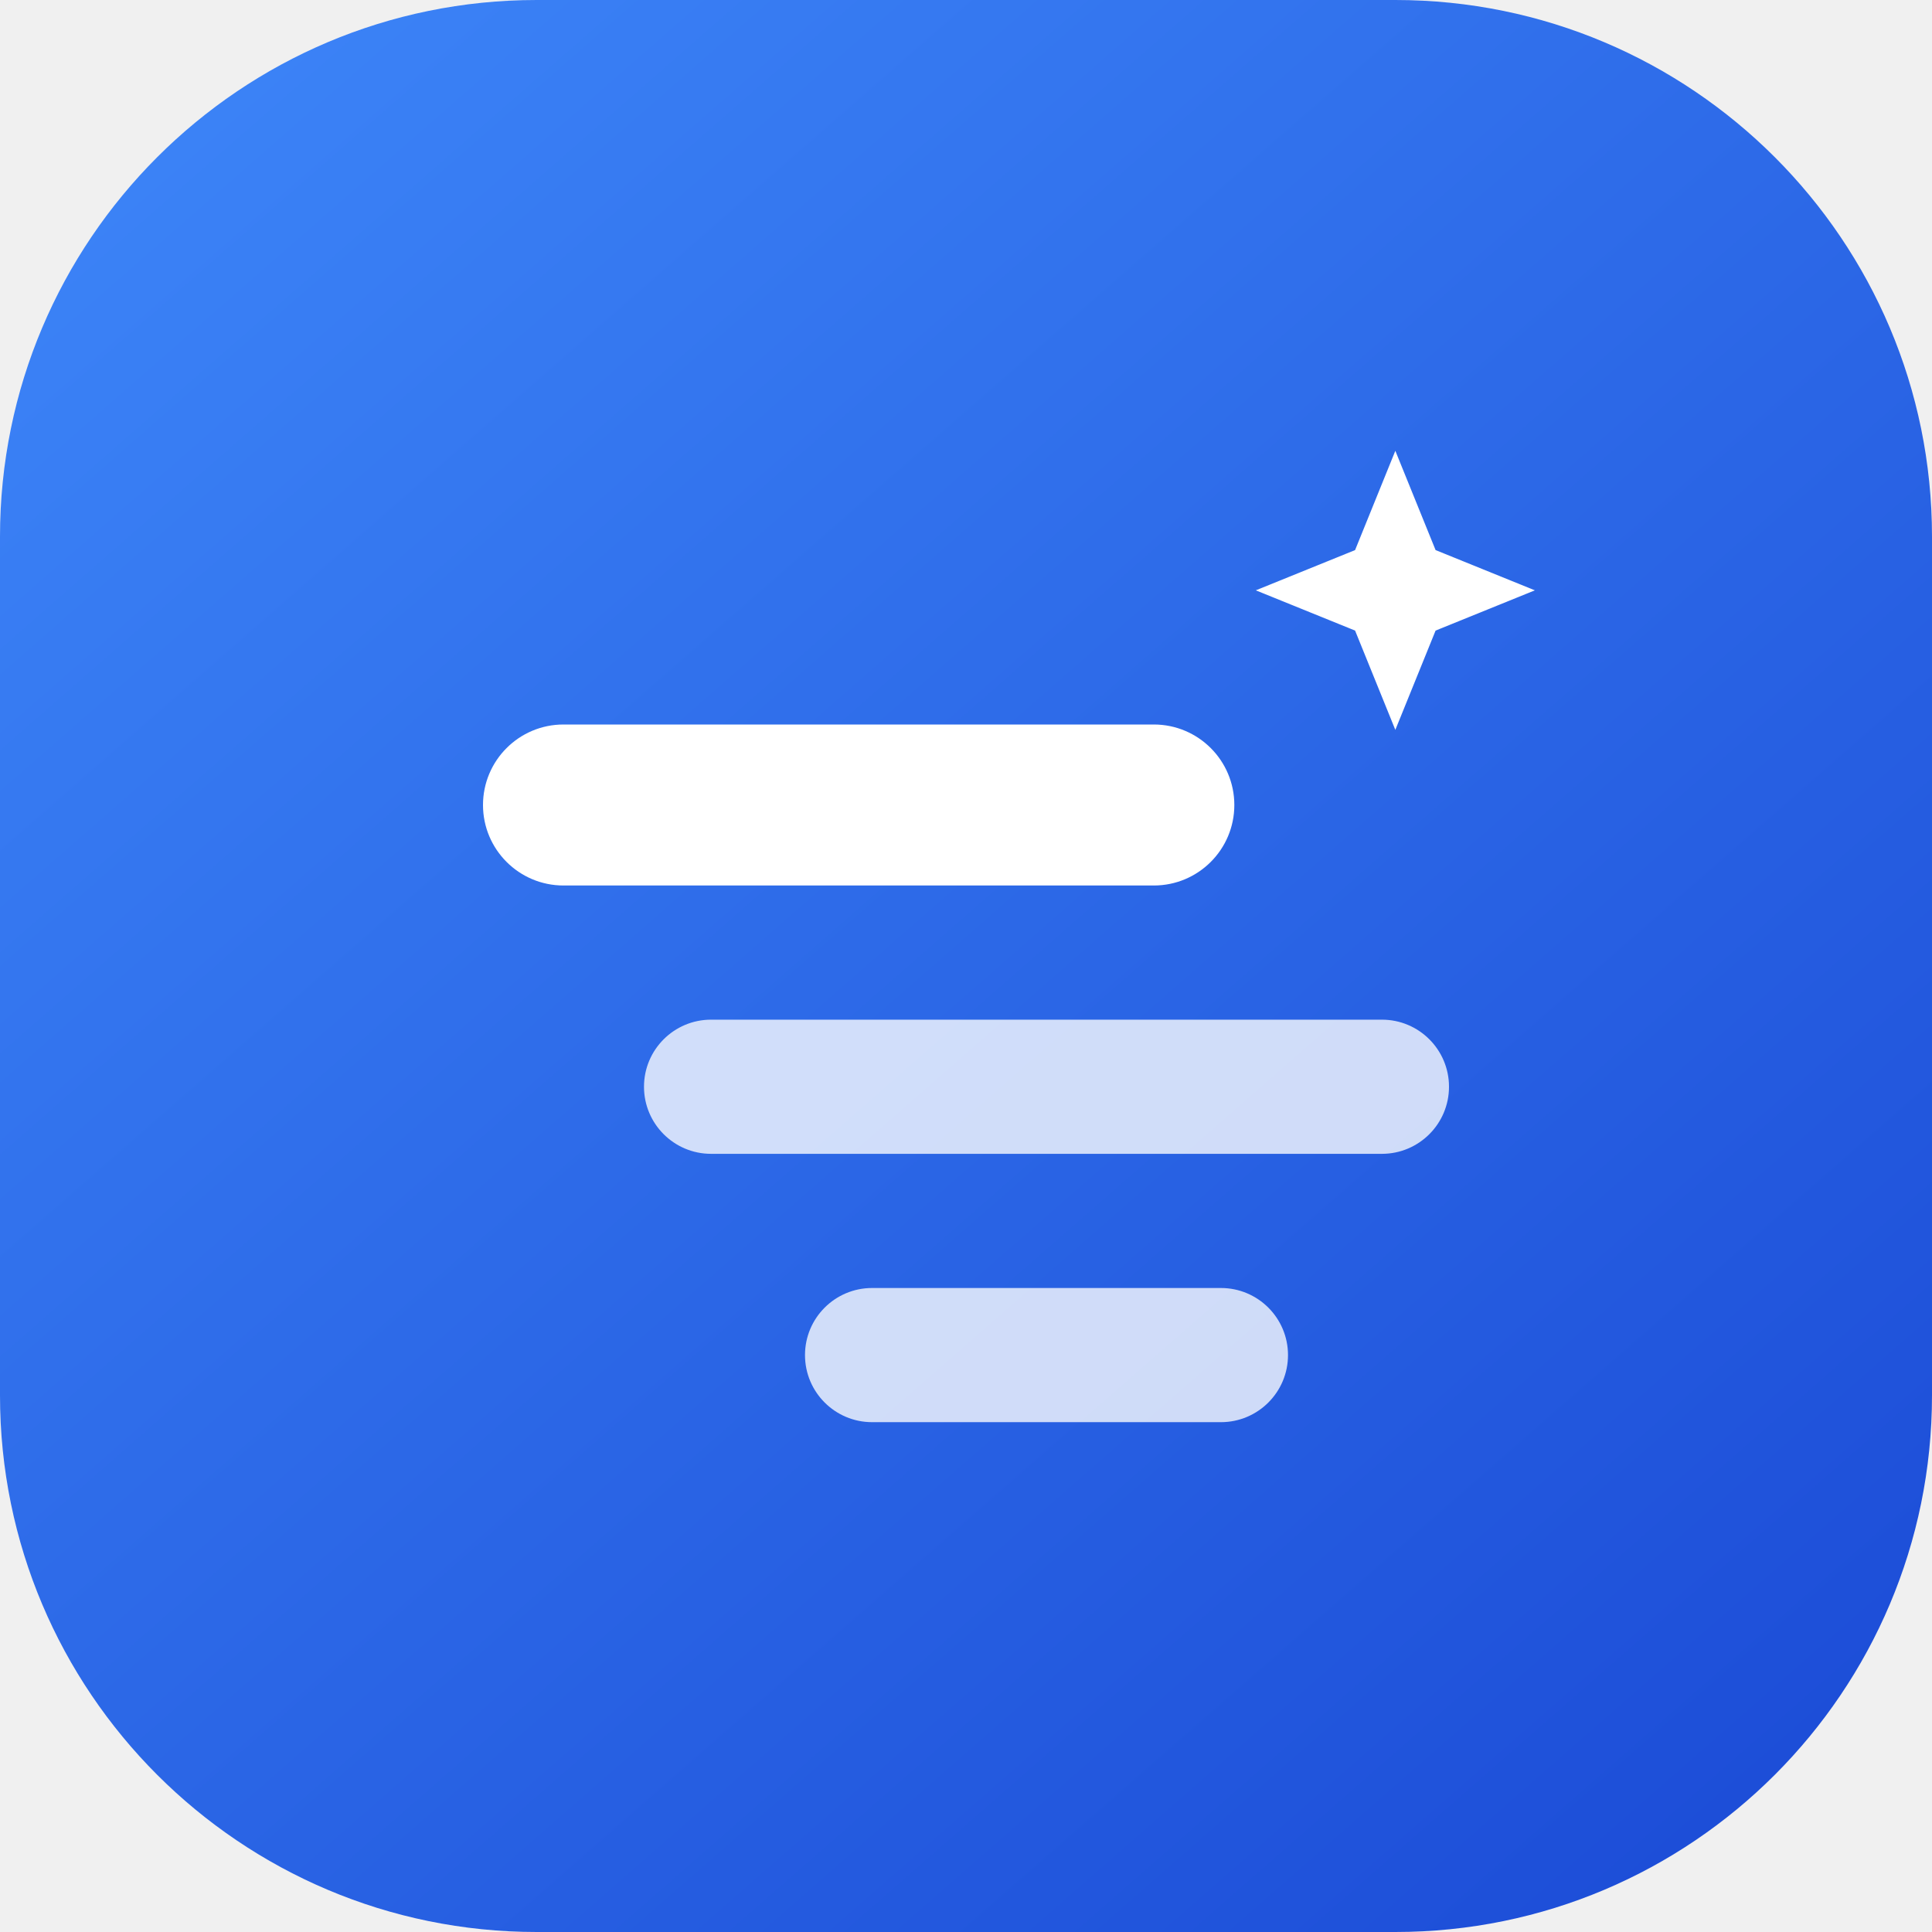
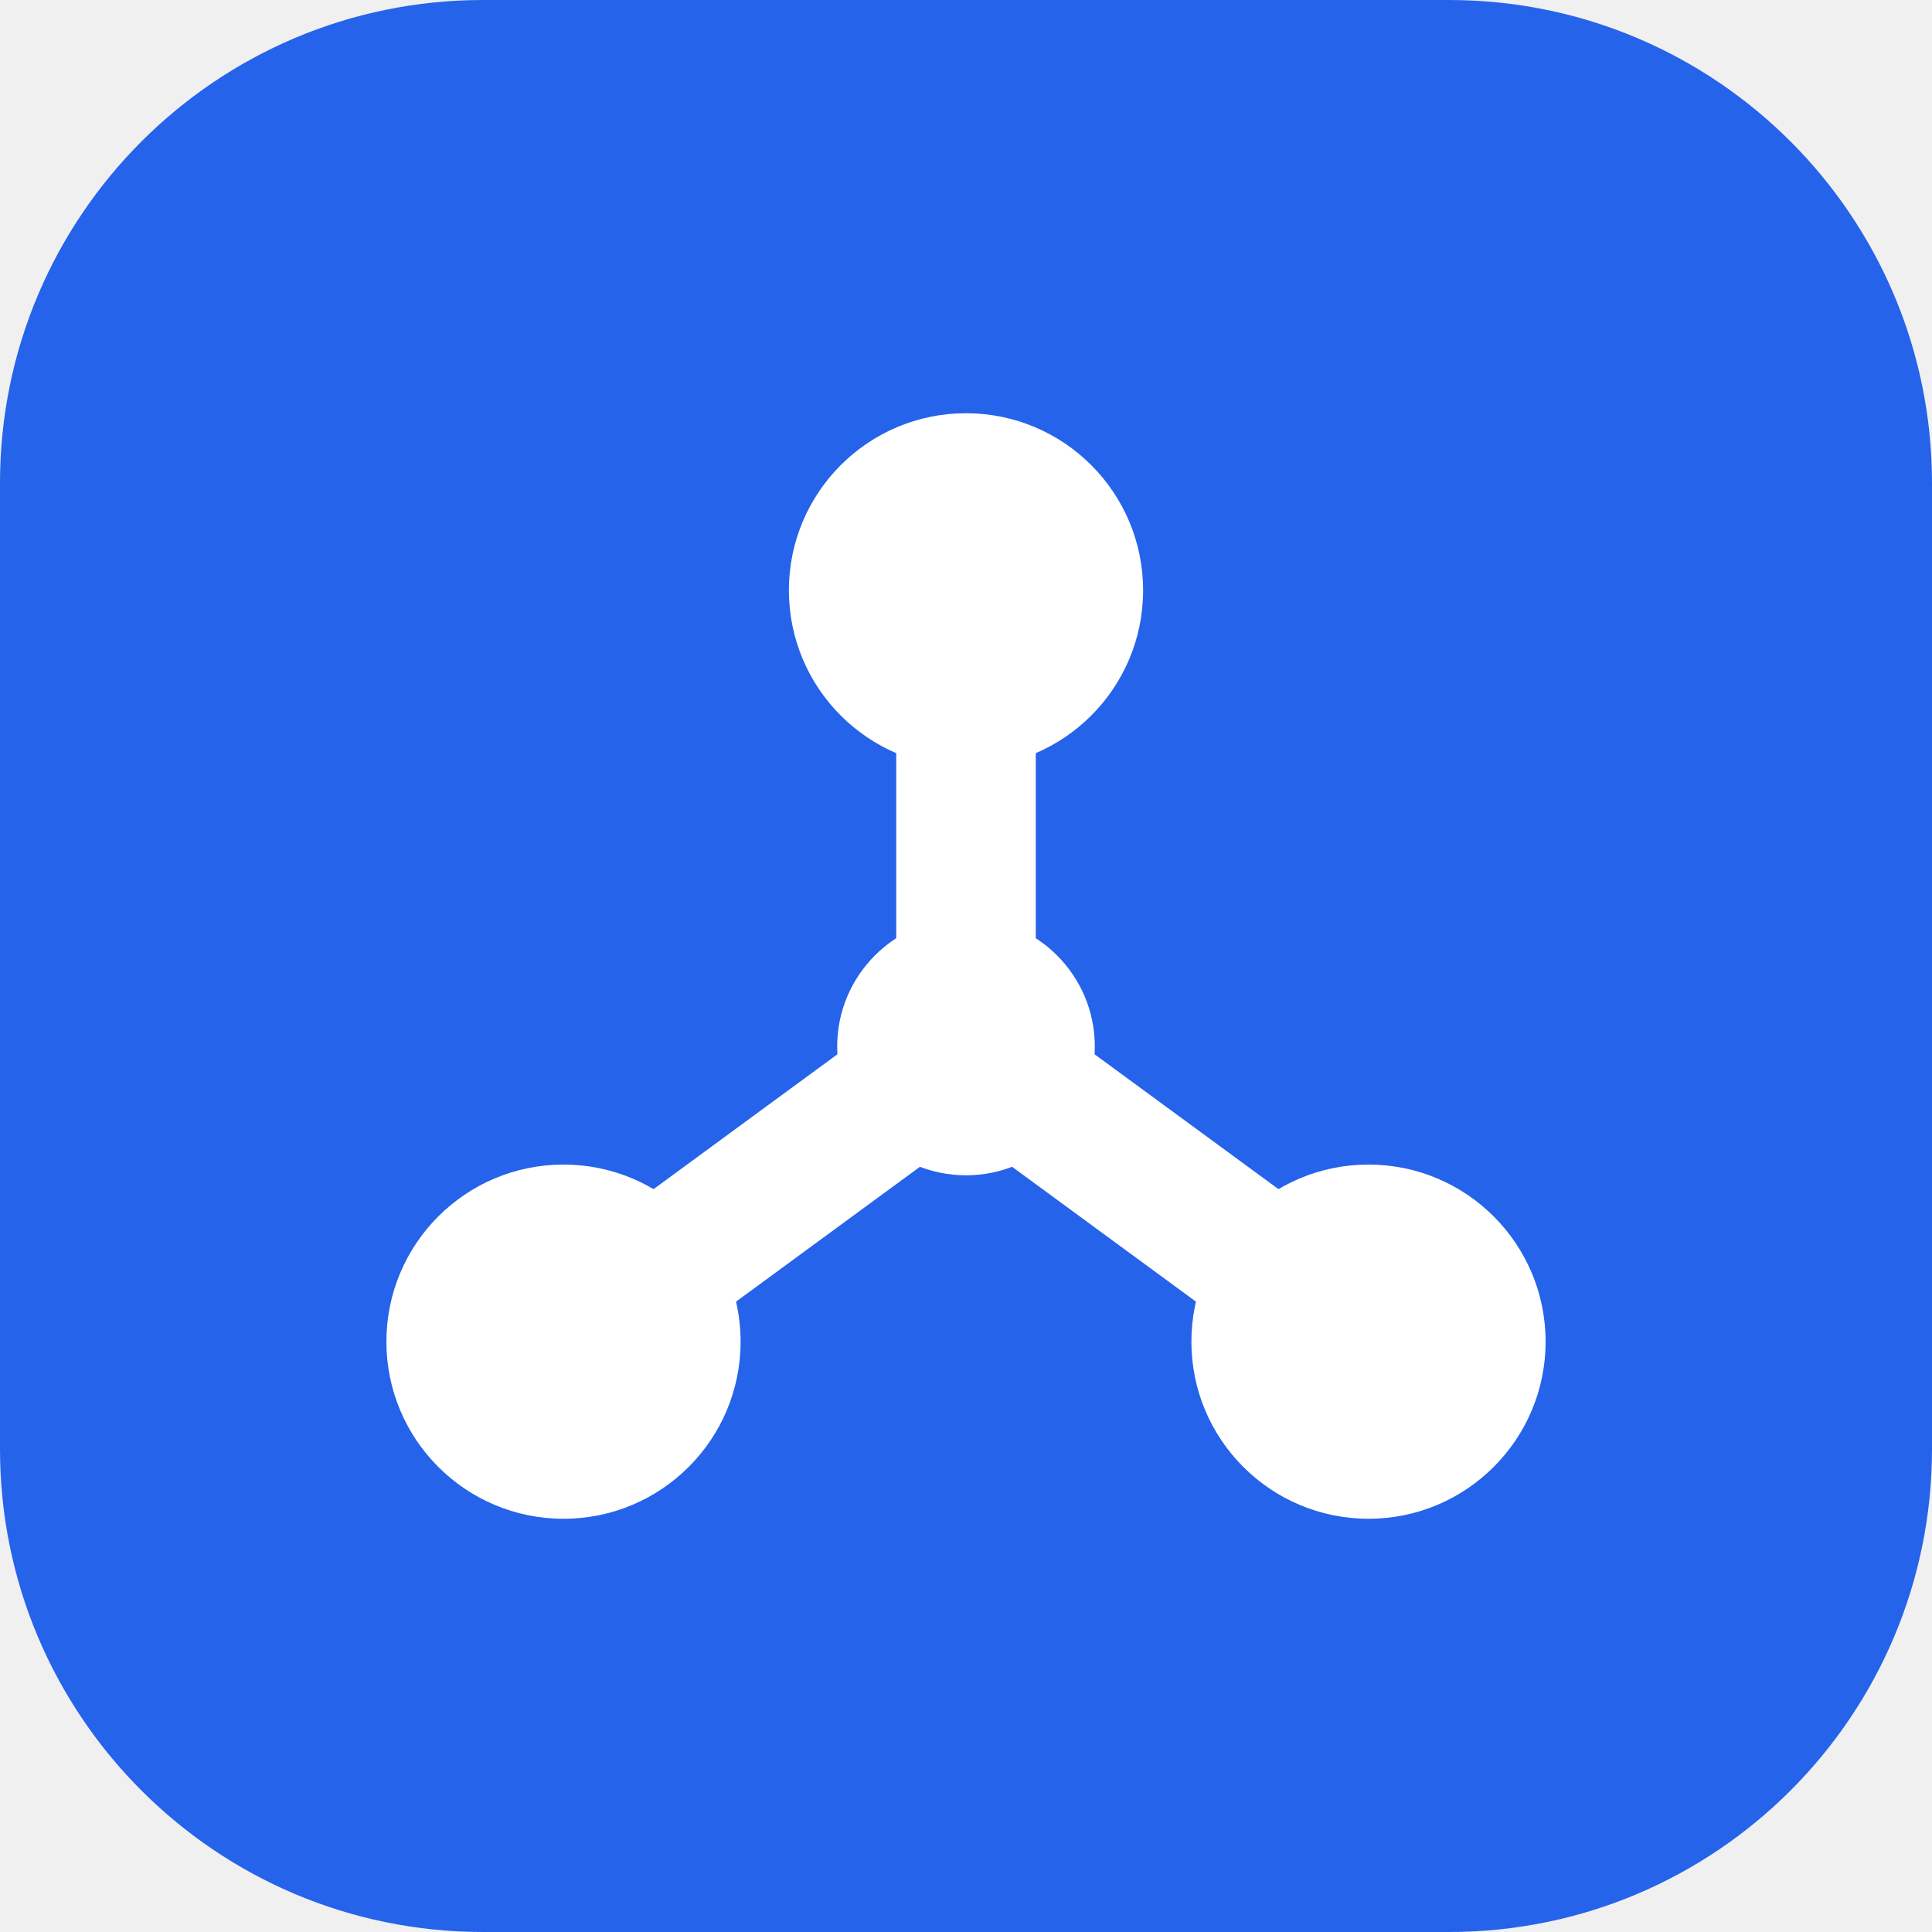
<svg xmlns="http://www.w3.org/2000/svg" width="36" height="36" viewBox="0 0 36 36">
-   <defs>
-     <linearGradient id="bg" x1="4" y1="2" x2="32" y2="34" gradientUnits="userSpaceOnUse">
-       <stop stop-color="#3B82F6" />
-       <stop offset="1" stop-color="#1D4ED8" />
-     </linearGradient>
-   </defs>
-   <rect width="36" height="36" rx="10" fill="url(#bg)" />
-   <rect x="9" y="13.5" width="14" height="3" rx="1.5" fill="#FFFFFF" />
-   <rect x="12" y="19" width="15" height="2.5" rx="1.25" fill="#FFFFFF" fill-opacity="0.78" />
-   <rect x="15" y="24" width="9" height="2.5" rx="1.25" fill="#FFFFFF" fill-opacity="0.78" />
-   <path d="M26 8.4L26.75 10.25L28.6 11L26.75 11.75L26 13.6L25.25 11.75L23.4 11L25.25 10.25Z" fill="#FFFFFF" />
+   <rect width="36" height="36" rx="9" fill="#2563EB" />
+   <path d="M18 19.5 10.5 25M18 19.5 25.5 25M18 19.5V11" fill="none" stroke="#FFFFFF" stroke-width="2.6" stroke-linecap="round" />
+   <circle cx="18" cy="11" r="3.3" fill="#FFFFFF" />
+   <circle cx="10.5" cy="25" r="3.3" fill="#FFFFFF" />
+   <circle cx="25.5" cy="25" r="3.3" fill="#FFFFFF" />
+   <circle cx="18" cy="19.5" r="2.4" fill="#FFFFFF" />
</svg>
